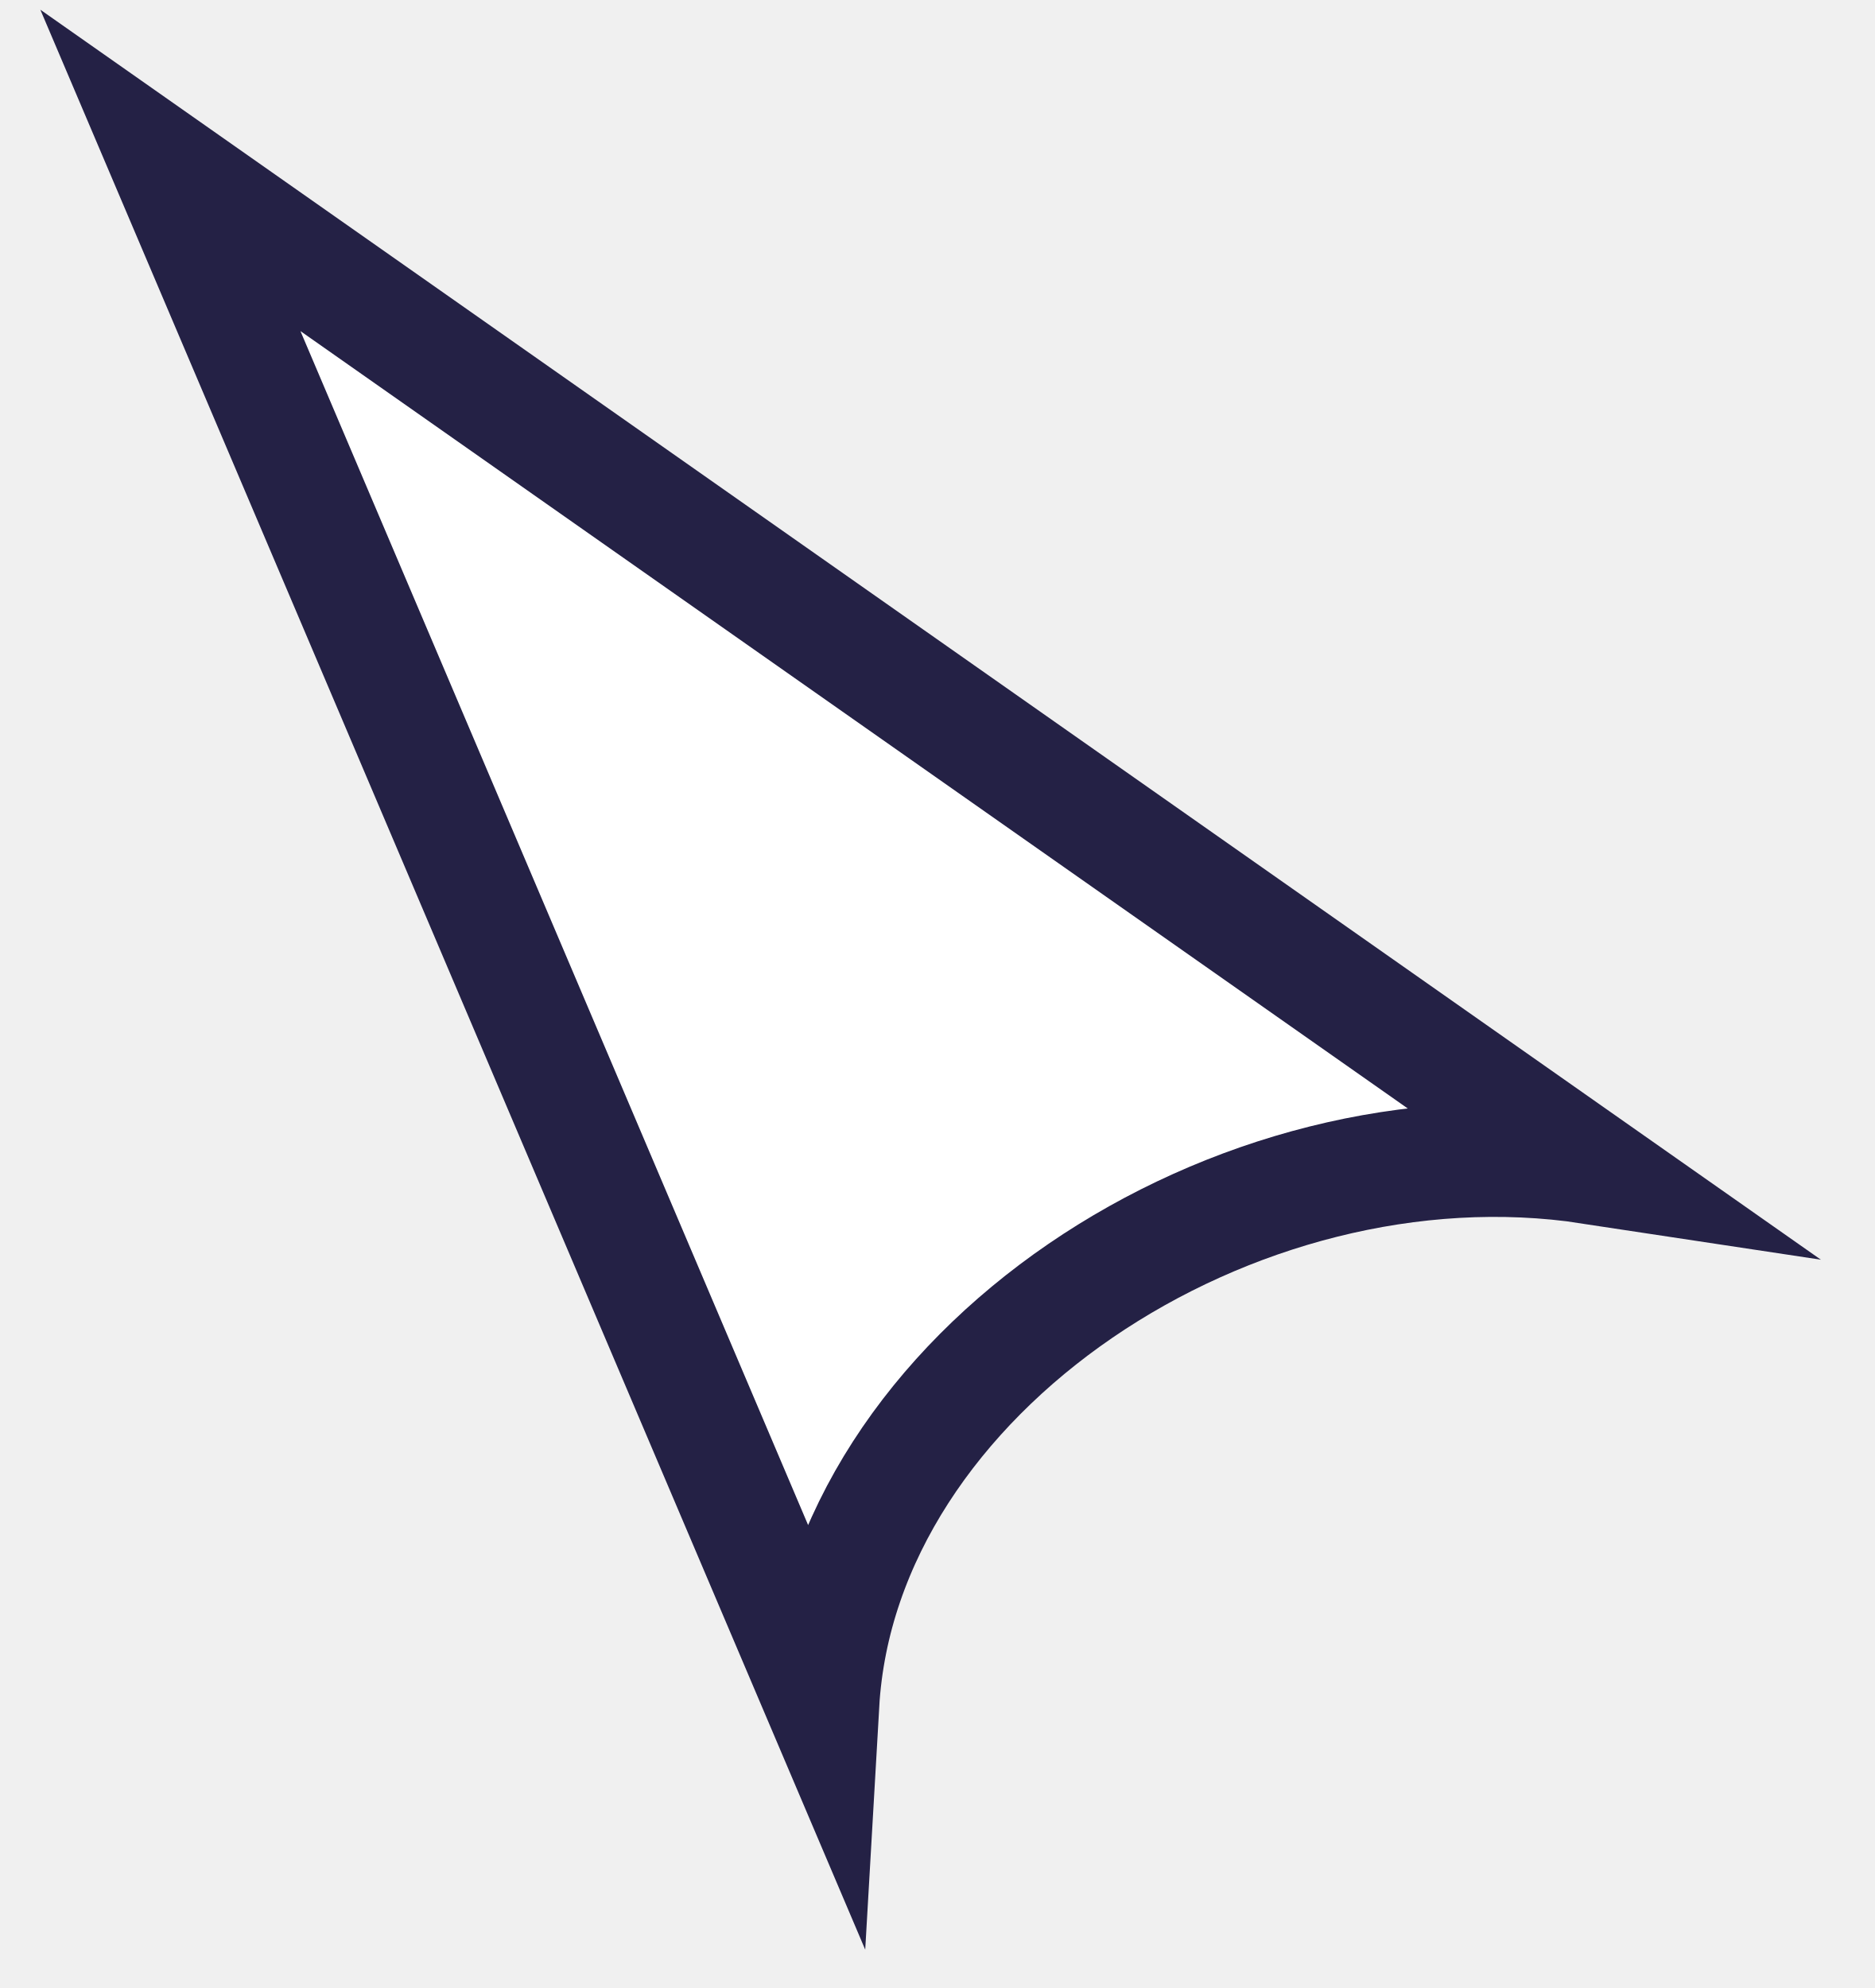
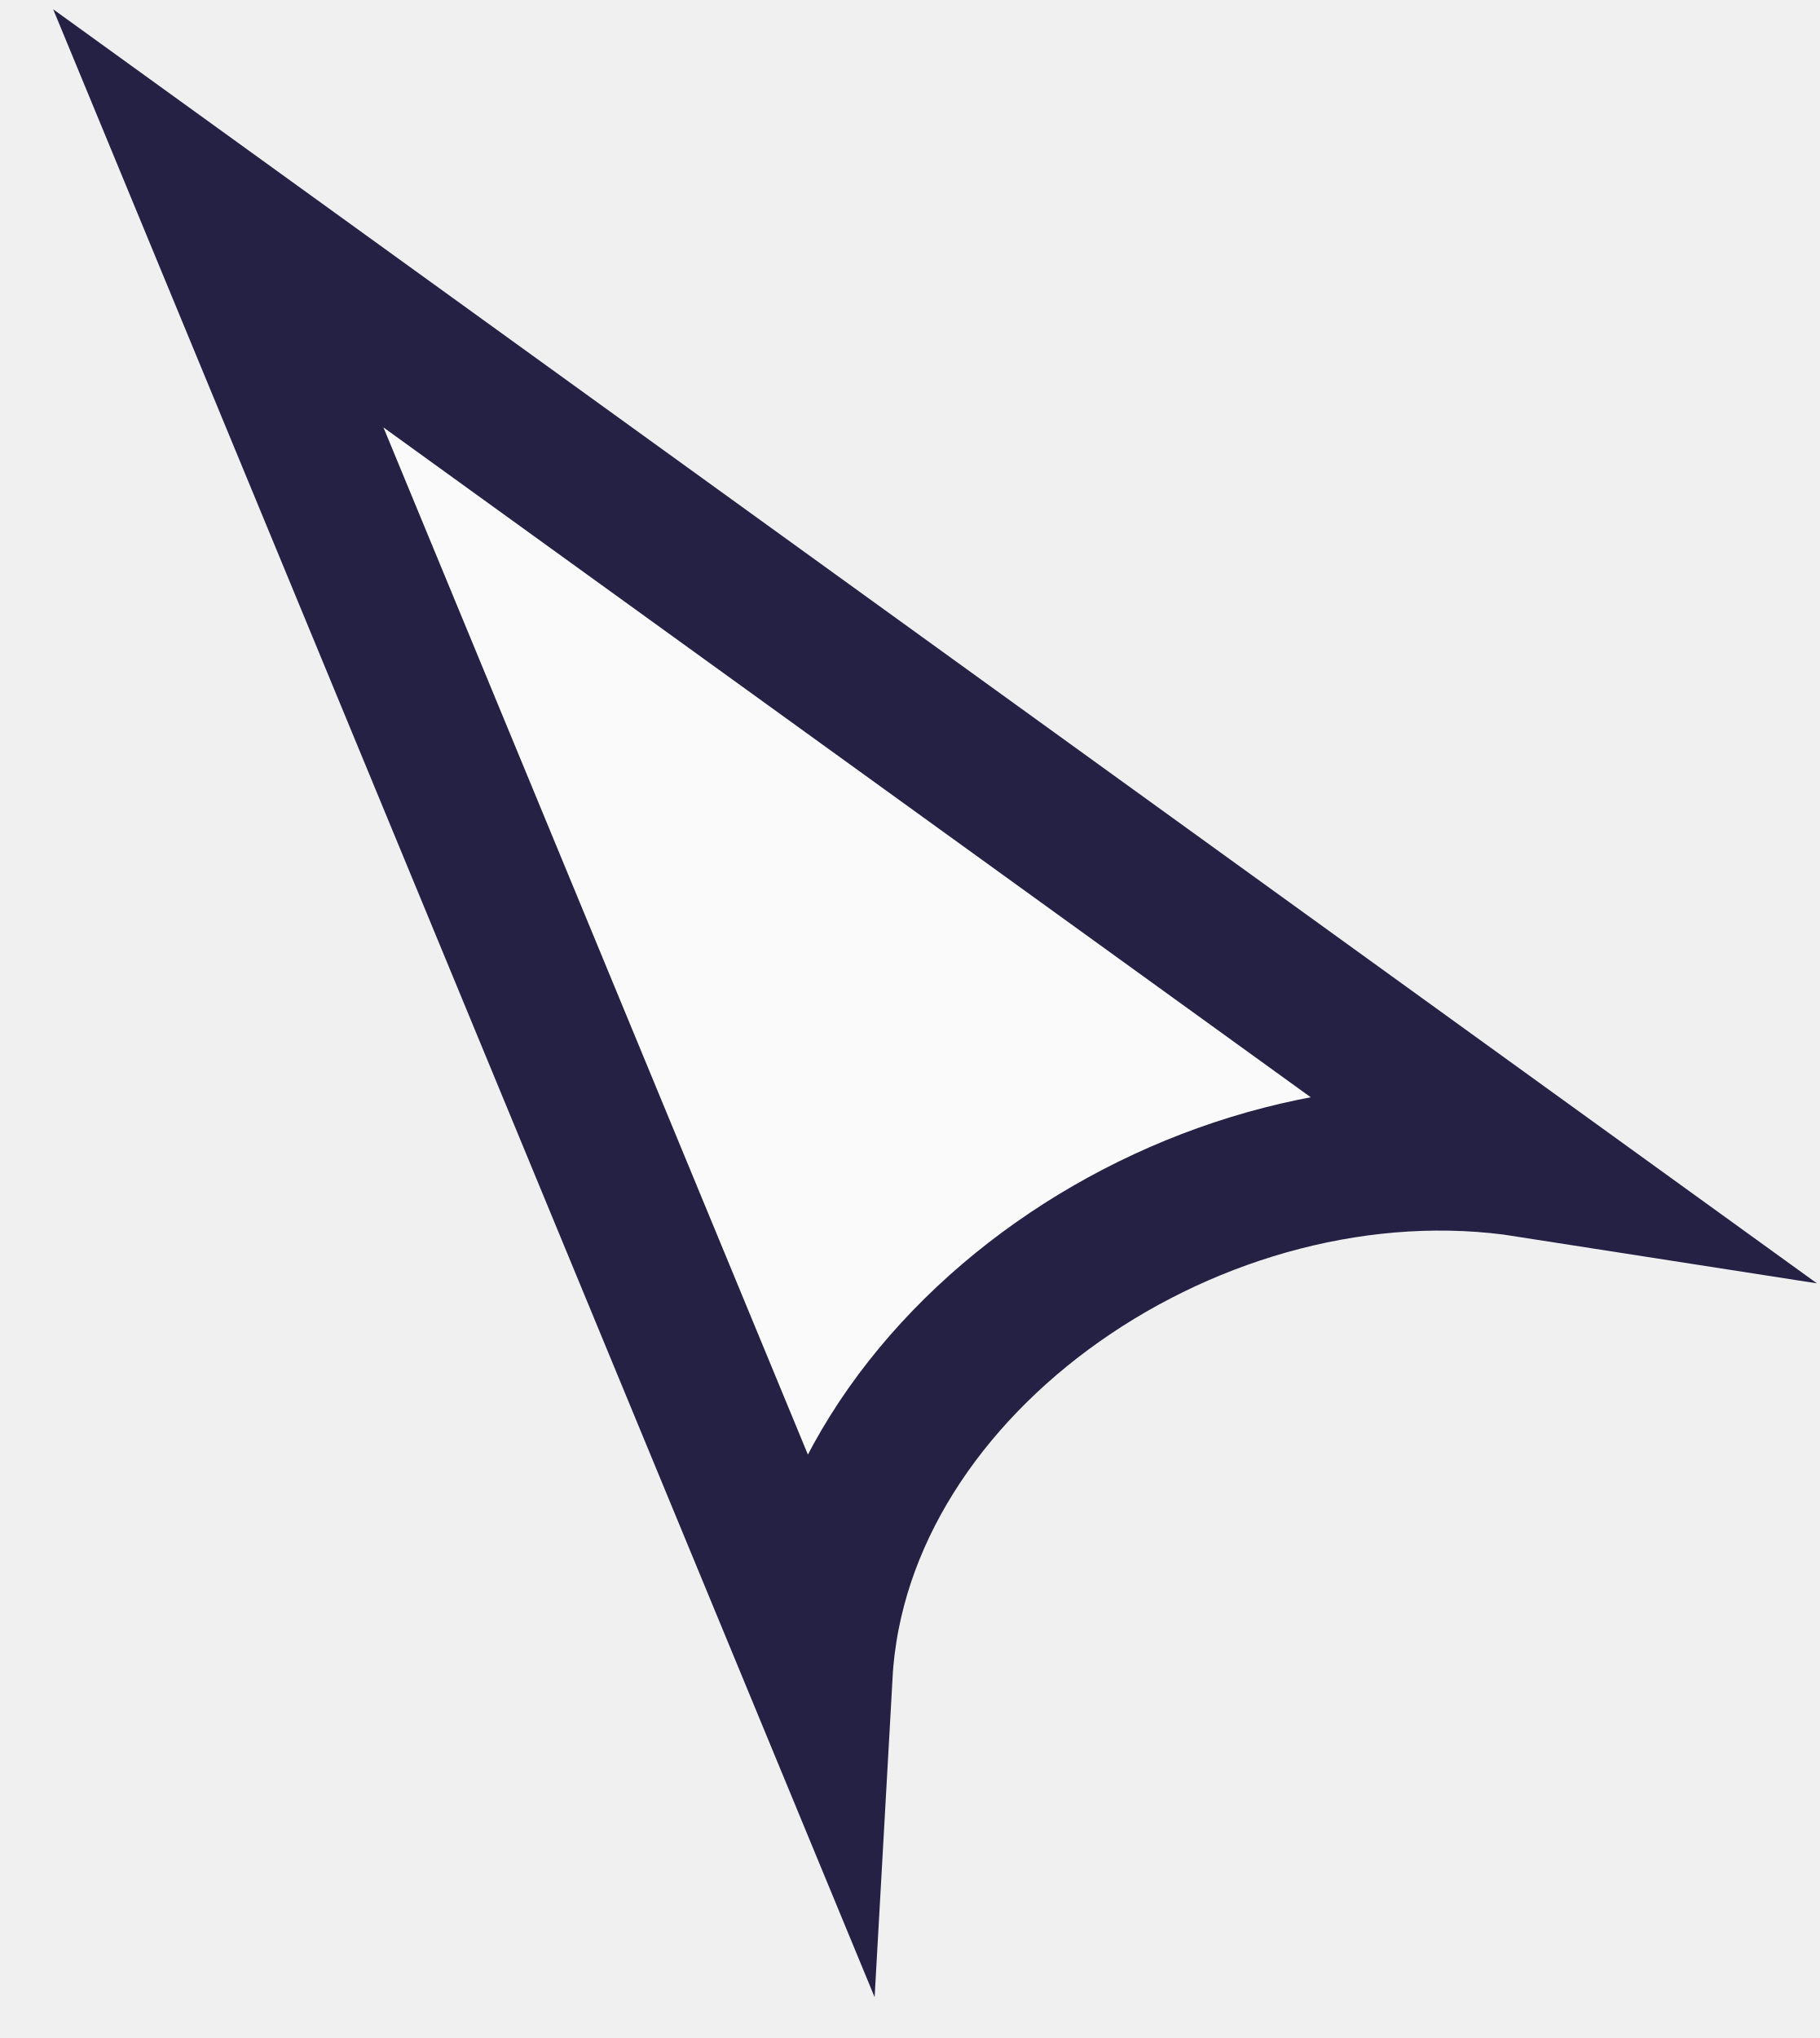
- <svg xmlns="http://www.w3.org/2000/svg" width="33" height="35" viewBox="0 0 33 35" fill="none">
-   <path d="M28 20.55C21.75 19.601 14.818 24.15 14.481 30L3 3L28 20.55Z" fill="white" stroke="#242145" stroke-width="2" stroke-miterlimit="16" />
+ <svg xmlns="http://www.w3.org/2000/svg" width="25" height="28" viewBox="0 0 25 28" fill="none">
+   <path d="M21 16C16.5 15.297 11.509 18.667 11.266 23L3 3L21 16Z" fill="#FAFAFA" stroke="#242145" stroke-width="2" stroke-miterlimit="16" />
</svg>
